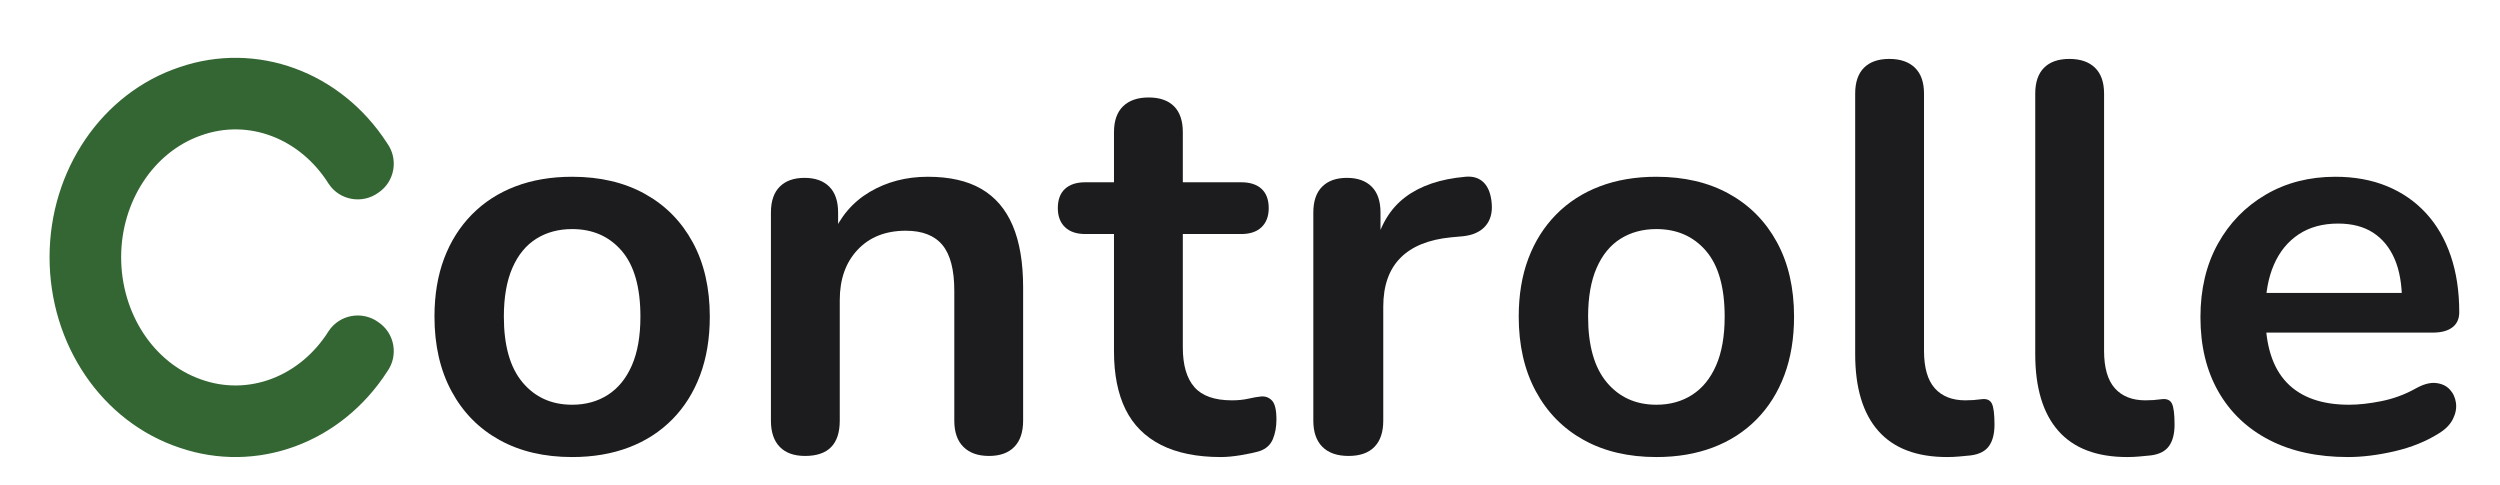
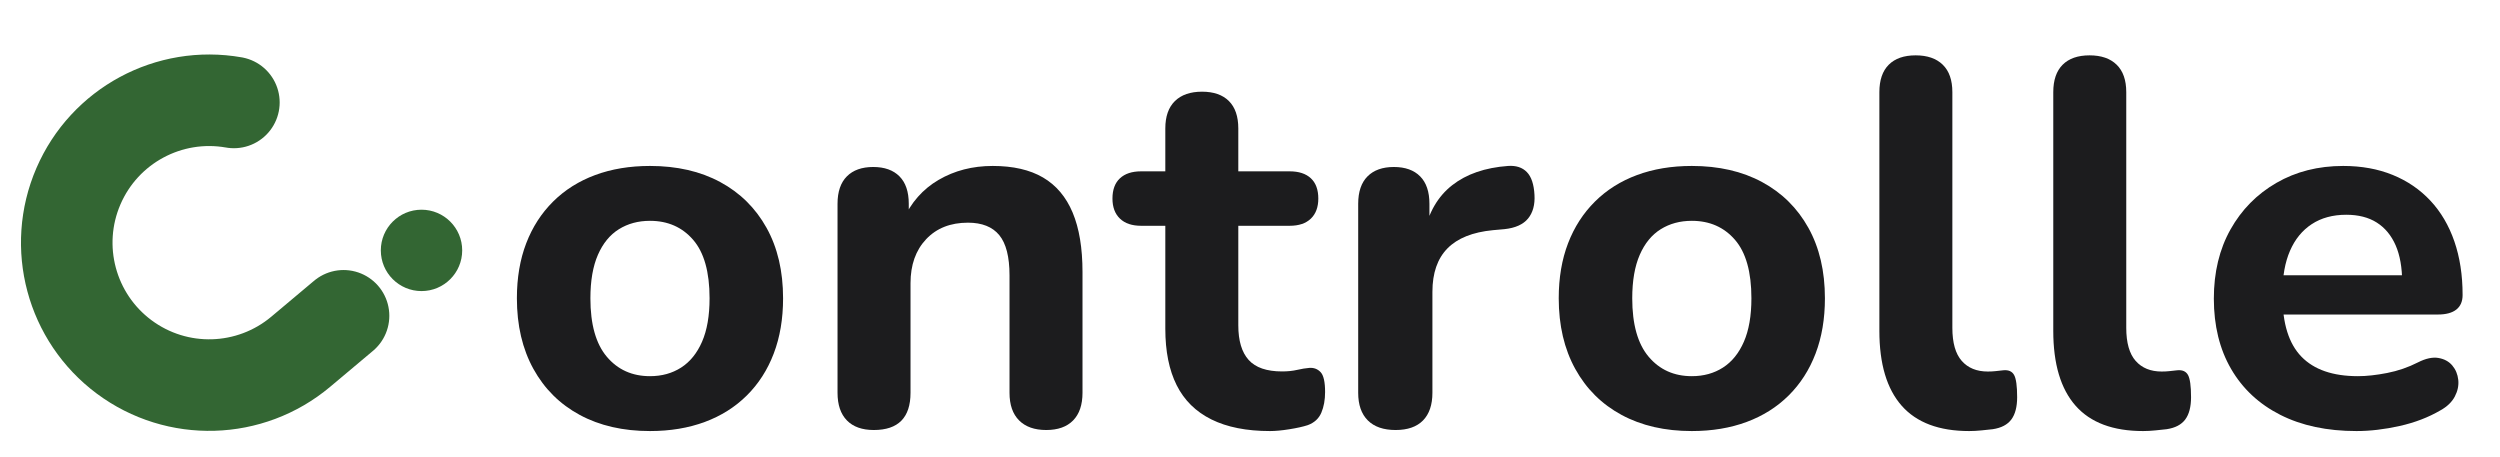
- <svg xmlns="http://www.w3.org/2000/svg" viewBox="-40 130 4540 880" width="1135" height="220" role="img" aria-label="Controlle">
-   <path fill="#336633" d="M663 390C579 260 426 204 286 252C145 299 50 439 50 597C50 756 145 896 286 943C426 991 579 935 663 805C684 776 677 735 647 715C618 694 577 701 557 731C505 814 411 850 325 819C239 789 180 699 180 597C180 496 239 406 325 376C411 345 505 381 557 464C577 494 618 501 647 480C677 460 684 419 663 390Z" />
-   <path fill="#1C1C1E" d="M999 960Q923 960 867.0 929.0Q811 898 780.0 840.5Q749 783 749 705Q749 646 766.5 599.5Q784 553 817.0 519.5Q850 486 896.0 468.5Q942 451 999 451Q1075 451 1131.0 482.0Q1187 513 1218.0 570.0Q1249 627 1249 705Q1249 764 1231.5 811.0Q1214 858 1181.0 891.5Q1148 925 1102.0 942.5Q1056 960 999 960ZM999 865Q1036 865 1064.0 847.0Q1092 829 1107.5 793.5Q1123 758 1123 705Q1123 625 1089.0 585.5Q1055 546 999 546Q962 546 934.0 563.5Q906 581 890.5 616.5Q875 652 875 705Q875 784 909.0 824.5Q943 865 999 865Z" />
-   <path fill="#1C1C1E" d="M1422 958Q1392 958 1376.0 941.5Q1360 925 1360 894V516Q1360 485 1376.0 469.0Q1392 453 1421 453Q1450 453 1466.0 469.0Q1482 485 1482 516V584L1471 559Q1493 506 1539.5 478.5Q1586 451 1645 451Q1704 451 1742.0 473.0Q1780 495 1799.0 539.5Q1818 584 1818 652V894Q1818 925 1802.0 941.5Q1786 958 1756 958Q1726 958 1709.5 941.5Q1693 925 1693 894V658Q1693 601 1671.5 575.0Q1650 549 1605 549Q1550 549 1517.5 583.5Q1485 618 1485 675V894Q1485 958 1422 958Z" />
-   <path fill="#1C1C1E" d="M2177 960Q2112 960 2068.5 938.0Q2025 916 2004.0 873.5Q1983 831 1983 768V555H1931Q1907 555 1894.0 542.5Q1881 530 1881 508Q1881 485 1894.0 473.0Q1907 461 1931 461H1983V370Q1983 339 1999.5 323.0Q2016 307 2046 307Q2076 307 2092.0 323.0Q2108 339 2108 370V461H2214Q2238 461 2251.0 473.0Q2264 485 2264 508Q2264 530 2251.0 542.5Q2238 555 2214 555H2108V761Q2108 809 2129.0 833.0Q2150 857 2197 857Q2214 857 2227.0 854.0Q2240 851 2250 850Q2262 849 2270.0 857.5Q2278 866 2278 892Q2278 912 2271.5 927.5Q2265 943 2248 949Q2235 953 2214.0 956.5Q2193 960 2177 960Z" />
-   <path fill="#1C1C1E" d="M2409 958Q2378 958 2361.5 941.5Q2345 925 2345 894V516Q2345 485 2361.0 469.0Q2377 453 2406 453Q2435 453 2451.0 469.0Q2467 485 2467 516V579H2457Q2471 519 2512.0 488.0Q2553 457 2621 451Q2642 449 2654.5 461.5Q2667 474 2669 500Q2671 525 2657.5 540.5Q2644 556 2617 559L2595 561Q2534 567 2503.0 598.5Q2472 630 2472 687V894Q2472 925 2456.0 941.5Q2440 958 2409 958Z" />
-   <path fill="#1C1C1E" d="M2968 960Q2892 960 2836.0 929.0Q2780 898 2749.0 840.5Q2718 783 2718 705Q2718 646 2735.5 599.5Q2753 553 2786.0 519.5Q2819 486 2865.0 468.5Q2911 451 2968 451Q3044 451 3100.0 482.0Q3156 513 3187.0 570.0Q3218 627 3218 705Q3218 764 3200.5 811.0Q3183 858 3150.0 891.5Q3117 925 3071.0 942.5Q3025 960 2968 960ZM2968 865Q3005 865 3033.0 847.0Q3061 829 3076.5 793.5Q3092 758 3092 705Q3092 625 3058.0 585.5Q3024 546 2968 546Q2931 546 2903.0 563.5Q2875 581 2859.5 616.5Q2844 652 2844 705Q2844 784 2878.0 824.5Q2912 865 2968 865Z" />
-   <path fill="#1C1C1E" d="M3496 960Q3413 960 3371.0 912.5Q3329 865 3329 773V300Q3329 269 3345.0 253.0Q3361 237 3391 237Q3421 237 3437.5 253.0Q3454 269 3454 300V767Q3454 813 3473.5 835.0Q3493 857 3529 857Q3537 857 3544.0 856.5Q3551 856 3558 855Q3572 853 3577.0 862.5Q3582 872 3582 901Q3582 926 3572.0 940.0Q3562 954 3539 957Q3529 958 3518.0 959.0Q3507 960 3496 960Z" />
-   <path fill="#1C1C1E" d="M3823 960Q3740 960 3698.0 912.5Q3656 865 3656 773V300Q3656 269 3672.0 253.0Q3688 237 3718 237Q3748 237 3764.5 253.0Q3781 269 3781 300V767Q3781 813 3800.5 835.0Q3820 857 3856 857Q3864 857 3871.0 856.5Q3878 856 3885 855Q3899 853 3904.0 862.5Q3909 872 3909 901Q3909 926 3899.0 940.0Q3889 954 3866 957Q3856 958 3845.0 959.0Q3834 960 3823 960Z" />
-   <path fill="#1C1C1E" d="M4224 960Q4141 960 4081.0 929.0Q4021 898 3988.5 841.0Q3956 784 3956 706Q3956 630 3987.5 573.0Q4019 516 4074.5 483.5Q4130 451 4201 451Q4253 451 4294.5 468.0Q4336 485 4365.5 517.0Q4395 549 4410.5 594.5Q4426 640 4426 697Q4426 715 4413.5 724.5Q4401 734 4378 734H4057V662H4338L4322 677Q4322 631 4308.5 600.0Q4295 569 4269.5 552.5Q4244 536 4206 536Q4164 536 4134.5 555.5Q4105 575 4089.5 610.5Q4074 646 4074 695V702Q4074 784 4112.5 824.5Q4151 865 4226 865Q4252 865 4284.5 858.5Q4317 852 4346 836Q4367 824 4383.0 825.5Q4399 827 4408.5 837.0Q4418 847 4420.0 861.5Q4422 876 4414.5 891.0Q4407 906 4389 917Q4354 939 4308.5 949.5Q4263 960 4224 960Z" />
+ <svg xmlns="http://www.w3.org/2000/svg" viewBox="-40 130 4815 880" width="1204" height="220" role="img" aria-label="Controlle">
+   <g transform="translate(-64.7 107.6) scale(9.7973)">
+     <path d="M48.46 22.43 A28.0 28.0 0 1 0 61.60 71.45 L70.02 64.38" fill="none" stroke="#336633" stroke-width="18.0" stroke-linecap="round" stroke-linejoin="round" />
+     <circle cx="85.35" cy="51.52" r="8.0" fill="#336633" />
+   </g>
+   <path fill="#1C1C1E" d="M1211.631 960.376Q1133.939 960.376 1076.435 929.376Q1018.931 898.376 987.085 840.688Q955.239 783.0 955.239 704.624Q955.239 645.436 973.209 598.654Q991.179 551.872 1025.025 518.278Q1058.871 484.684 1106.093 467.184Q1153.315 449.684 1211.631 449.684Q1289.51 449.684 1346.92 480.684Q1404.33 511.684 1436.176 568.872Q1468.022 626.06 1468.022 704.624Q1468.022 763.812 1450.052 811.0Q1432.082 858.188 1398.236 891.782Q1364.39 925.376 1317.168 942.876Q1269.946 960.376 1211.631 960.376ZM1211.631 854.661Q1245.811 854.661 1271.649 838.071Q1297.487 821.48 1311.953 788.236Q1326.419 754.992 1326.419 704.624Q1326.419 628.572 1294.769 591.986Q1263.119 555.399 1211.631 555.399Q1177.638 555.399 1151.706 571.583Q1125.774 587.768 1111.308 620.918Q1096.842 654.068 1096.842 704.624Q1096.842 779.864 1128.492 817.262Q1160.142 854.661 1211.631 854.661Z" />
+   <path fill="#1C1C1E" d="M1642.819 958.376Q1609.059 958.376 1590.991 939.902Q1572.923 921.428 1572.923 886.668V522.58Q1572.923 487.82 1590.897 469.752Q1608.871 451.684 1641.631 451.684Q1674.39 451.684 1692.27 469.752Q1710.15 487.82 1710.15 522.58V584.188L1699.15 554.488Q1721.714 503.368 1767.65 476.526Q1813.586 449.684 1871.834 449.684Q1930.834 449.684 1968.834 471.966Q2006.834 494.248 2025.834 539.5Q2044.834 584.752 2044.834 654.068V886.668Q2044.834 921.428 2026.766 939.902Q2008.698 958.376 1974.939 958.376Q1941.179 958.376 1922.705 939.902Q1904.231 921.428 1904.231 886.668V660.444Q1904.231 607.016 1884.517 582.99Q1864.803 558.963 1824.127 558.963Q1773.638 558.963 1743.582 590.832Q1713.526 622.7 1713.526 675.564V886.668Q1713.526 958.376 1642.819 958.376Z" />
+   <path fill="#1C1C1E" d="M2406.074 960.376Q2338.255 960.376 2293.157 938.0Q2248.059 915.624 2226.213 871.996Q2204.367 828.368 2204.367 763.3V564.963H2157.819Q2131.375 564.963 2116.965 551.147Q2102.555 537.332 2102.555 512.512Q2102.555 486.88 2116.965 473.47Q2131.375 460.06 2157.819 460.06H2204.367V377.52Q2204.367 342.76 2222.841 324.692Q2241.315 306.624 2275.074 306.624Q2308.834 306.624 2326.902 324.692Q2344.97 342.76 2344.97 377.52V460.06H2443.826Q2470.458 460.06 2484.774 473.47Q2499.09 486.88 2499.09 512.512Q2499.09 537.332 2484.774 551.147Q2470.458 564.963 2443.826 564.963H2344.97V756.676Q2344.97 801.292 2364.936 823.413Q2384.902 845.533 2429.27 845.533Q2445.33 845.533 2458.33 842.533Q2471.33 839.533 2481.706 838.721Q2494.834 837.721 2503.492 846.879Q2512.15 856.037 2512.15 885.232Q2512.15 908.052 2504.898 925.056Q2497.646 942.06 2478.766 949.0Q2465.39 953.376 2443.544 956.876Q2421.698 960.376 2406.074 960.376Z" />
+   <path fill="#1C1C1E" d="M2648.007 958.376Q2613.059 958.376 2594.491 939.902Q2575.923 921.428 2575.923 886.668V522.58Q2575.923 487.82 2593.897 469.752Q2611.871 451.684 2644.631 451.684Q2677.39 451.684 2695.27 469.752Q2713.15 487.82 2713.15 522.58V579.0H2703.15Q2715.834 519.0 2757.022 486.778Q2798.21 454.556 2864.518 449.684Q2887.774 448.06 2900.838 461.5Q2913.902 474.94 2915.526 505.452Q2917.15 533.835 2903.18 550.933Q2889.21 568.031 2857.886 571.407L2835.51 573.407Q2776.954 579.031 2747.928 608.463Q2718.902 637.896 2718.902 692.264V886.668Q2718.902 921.428 2700.834 939.902Q2682.766 958.376 2648.007 958.376Z" />
+   <path fill="#1C1C1E" d="M3218.631 960.376Q3140.939 960.376 3083.435 929.376Q3025.931 898.376 2994.085 840.688Q2962.239 783.0 2962.239 704.624Q2962.239 645.436 2980.209 598.654Q2998.179 551.872 3032.025 518.278Q3065.871 484.684 3113.093 467.184Q3160.315 449.684 3218.631 449.684Q3296.51 449.684 3353.92 480.684Q3411.33 511.684 3443.176 568.872Q3475.022 626.06 3475.022 704.624Q3475.022 763.812 3457.052 811.0Q3439.082 858.188 3405.236 891.782Q3371.39 925.376 3324.168 942.876Q3276.946 960.376 3218.631 960.376ZM3218.631 854.661Q3252.811 854.661 3278.649 838.071Q3304.487 821.48 3318.953 788.236Q3333.419 754.992 3333.419 704.624Q3333.419 628.572 3301.769 591.986Q3270.119 555.399 3218.631 555.399Q3184.638 555.399 3158.706 571.583Q3132.774 587.768 3118.308 620.918Q3103.842 654.068 3103.842 704.624Q3103.842 779.864 3135.492 817.262Q3167.142 854.661 3218.631 854.661Z" />
+   <path fill="#1C1C1E" d="M3752.939 960.376Q3665.991 960.376 3622.957 911.654Q3579.923 862.932 3579.923 767.36V307.52Q3579.923 272.76 3597.991 254.692Q3616.059 236.624 3649.819 236.624Q3683.578 236.624 3702.052 254.692Q3720.526 272.76 3720.526 307.52V761.548Q3720.526 804.729 3738.616 825.225Q3756.706 845.721 3788.758 845.721Q3796.57 845.721 3803.758 844.939Q3810.946 844.157 3818.322 843.345Q3833.45 841.721 3839.39 852.255Q3845.33 862.789 3845.33 895.172Q3845.33 922.992 3834.202 938.026Q3823.074 953.06 3798.382 956.812Q3788.946 957.812 3776.725 959.094Q3764.503 960.376 3752.939 960.376Z" />
+   <path fill="#1C1C1E" d="M4087.939 960.376Q4000.991 960.376 3957.957 911.654Q3914.923 862.932 3914.923 767.36V307.52Q3914.923 272.76 3932.991 254.692Q3951.059 236.624 3984.819 236.624Q4018.578 236.624 4037.052 254.692Q4055.526 272.76 4055.526 307.52V761.548Q4055.526 804.729 4073.616 825.225Q4091.706 845.721 4123.758 845.721Q4131.57 845.721 4138.758 844.939Q4145.946 844.157 4153.322 843.345Q4168.45 841.721 4174.39 852.255Q4180.33 862.789 4180.33 895.172Q4180.33 922.992 4169.202 938.026Q4158.074 953.06 4133.382 956.812Q4123.946 957.812 4111.725 959.094Q4099.503 960.376 4087.939 960.376Z" />
+   <path fill="#1C1C1E" d="M4499.007 960.376Q4413.939 960.376 4352.341 929.188Q4290.743 898.0 4257.491 840.718Q4224.239 783.436 4224.239 705.248Q4224.239 629.248 4256.303 572.06Q4288.367 514.872 4344.807 482.278Q4401.247 449.684 4473.375 449.684Q4526.315 449.684 4568.755 466.966Q4611.195 484.248 4641.446 516.624Q4671.698 549.0 4687.574 594.97Q4703.45 640.94 4703.45 698.316Q4703.45 716.88 4691.326 726.38Q4679.202 735.88 4656.014 735.88H4339.338V660.308H4602.855L4587.043 674.556Q4587.043 631.376 4574.483 602.632Q4561.923 573.888 4538.209 558.798Q4514.495 543.708 4479.315 543.708Q4440.51 543.708 4412.984 561.704Q4385.458 579.7 4370.992 613.038Q4356.526 646.376 4356.526 693.308V700.684Q4356.526 779.488 4392.958 817.074Q4429.39 854.661 4501.758 854.661Q4526.631 854.661 4558.003 848.537Q4589.375 842.413 4617.435 828.104Q4639.939 816.668 4656.879 819.578Q4673.819 822.488 4683.601 834.086Q4693.382 845.684 4695.101 861.782Q4696.819 877.88 4688.473 893.82Q4680.127 909.76 4660.623 920.572Q4625.811 940.88 4582.097 950.628Q4538.382 960.376 4499.007 960.376Z" />
</svg>
